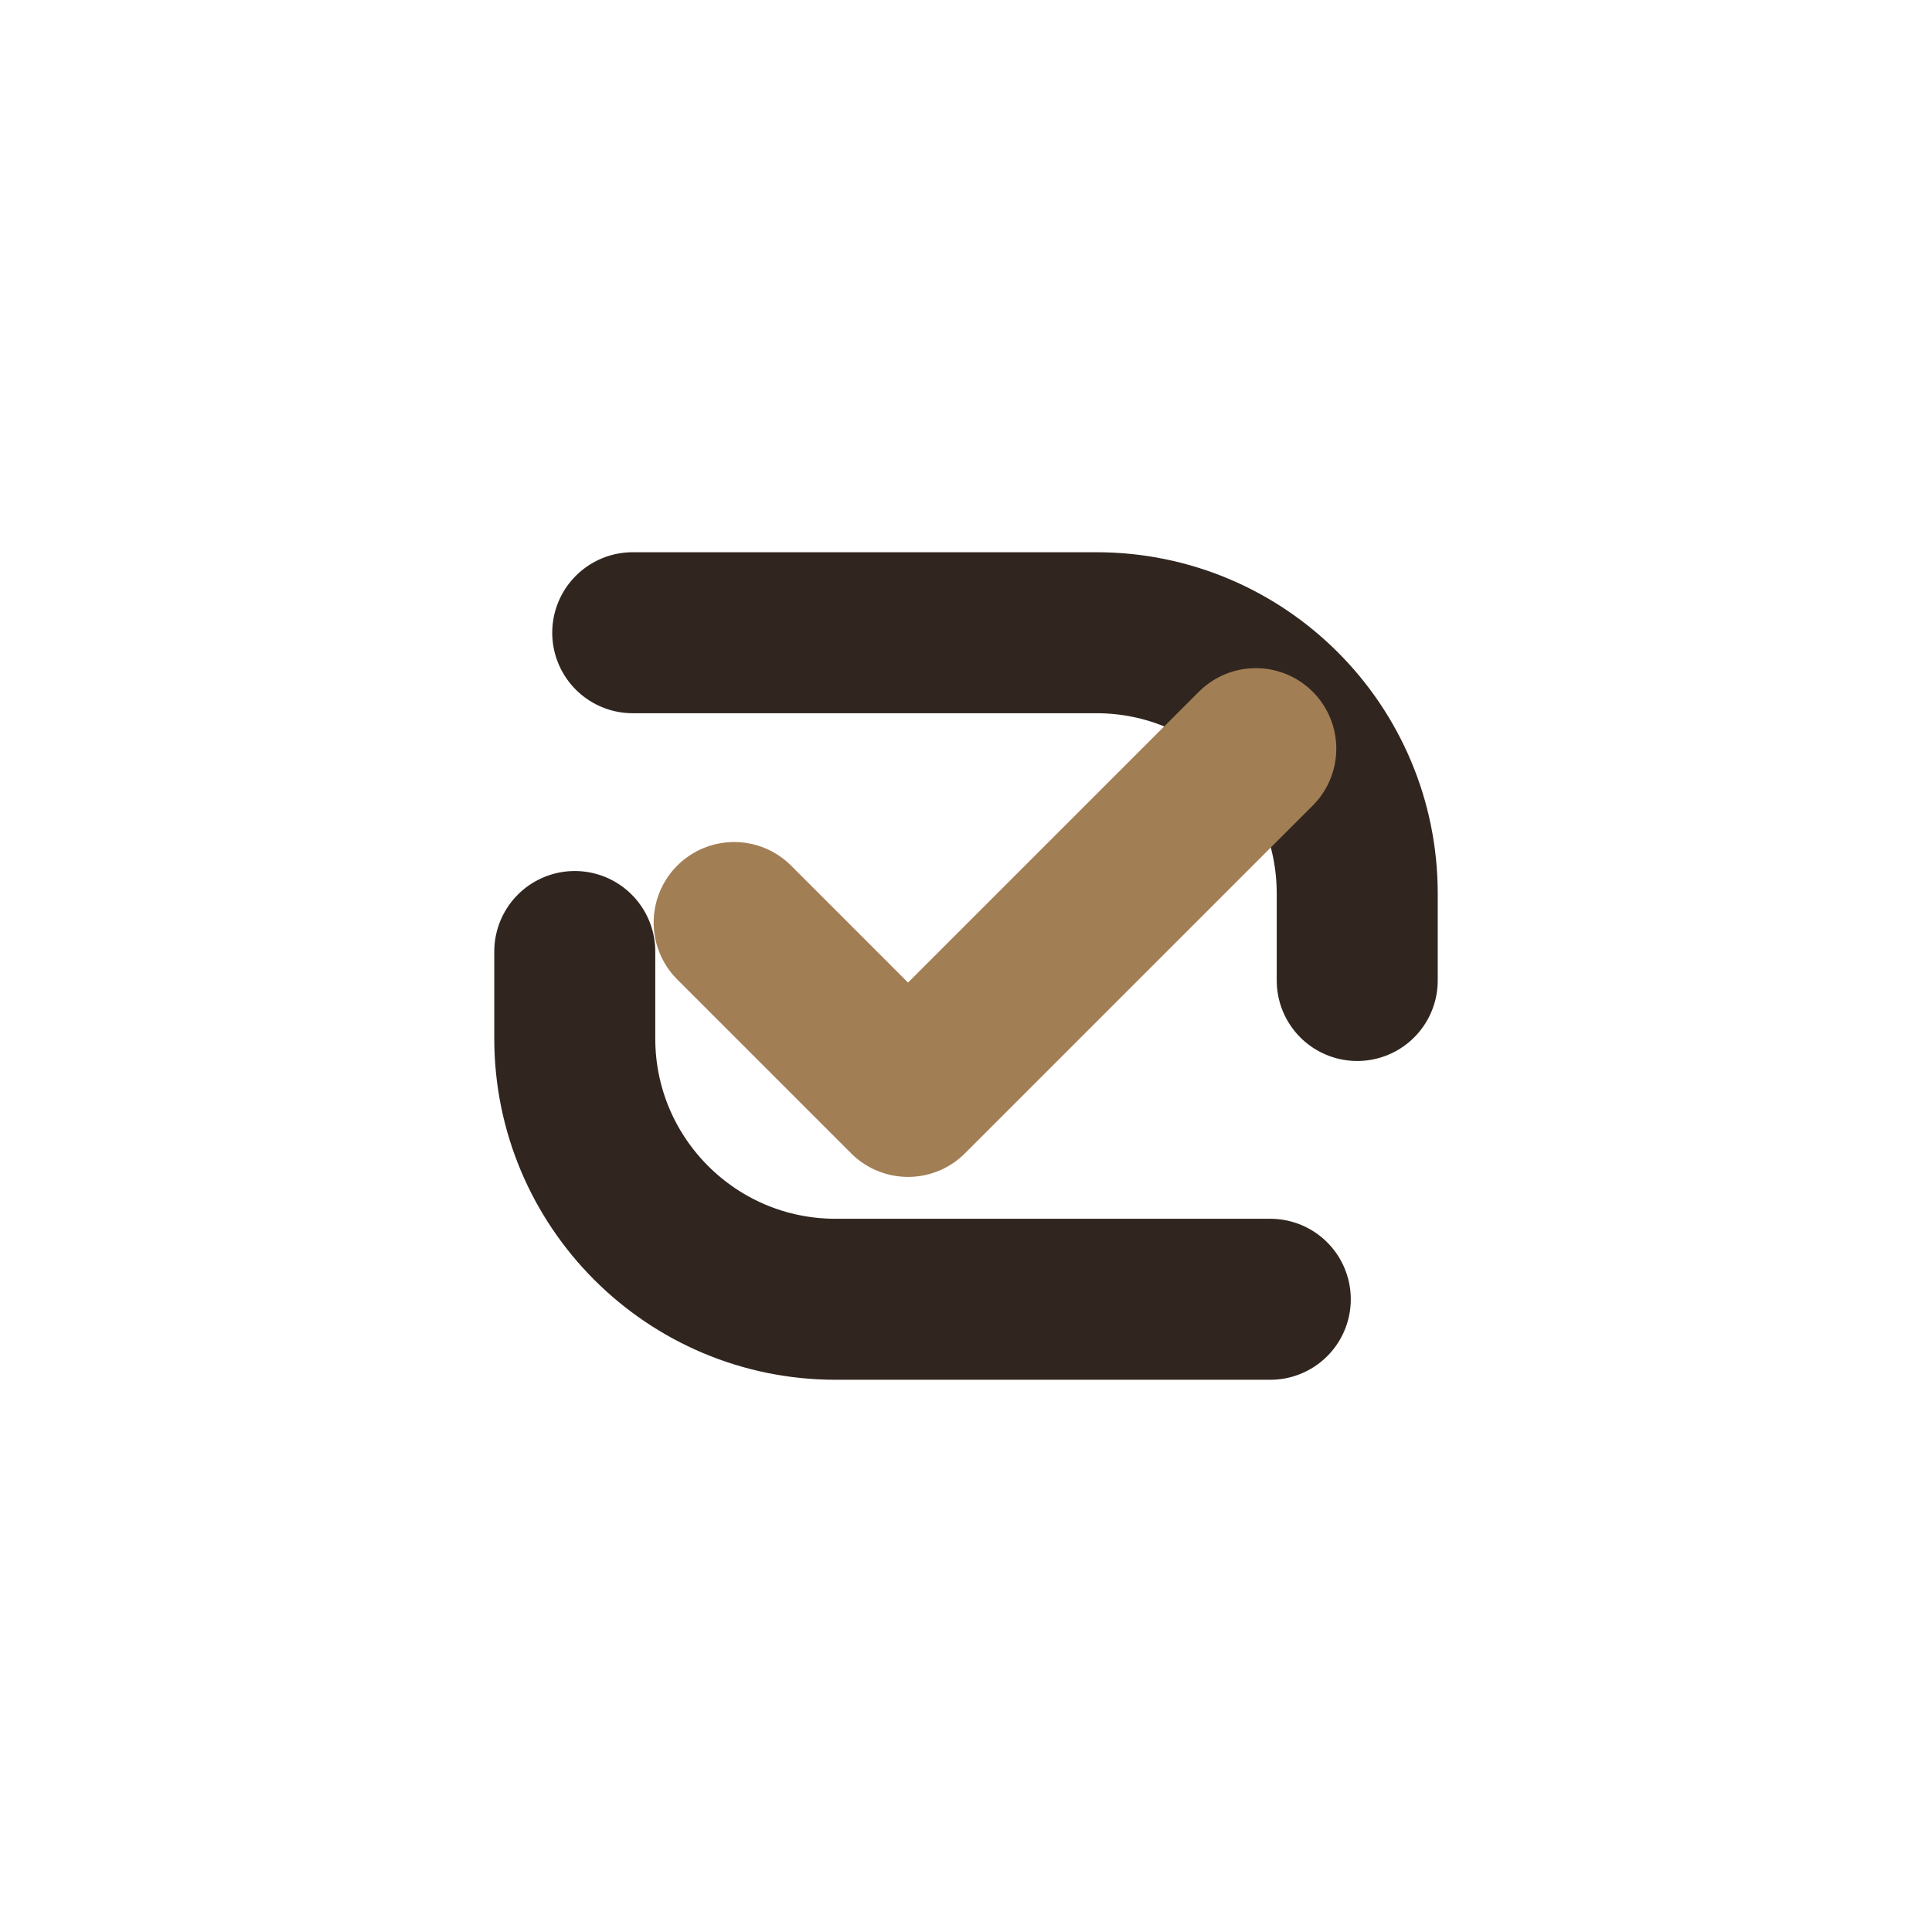
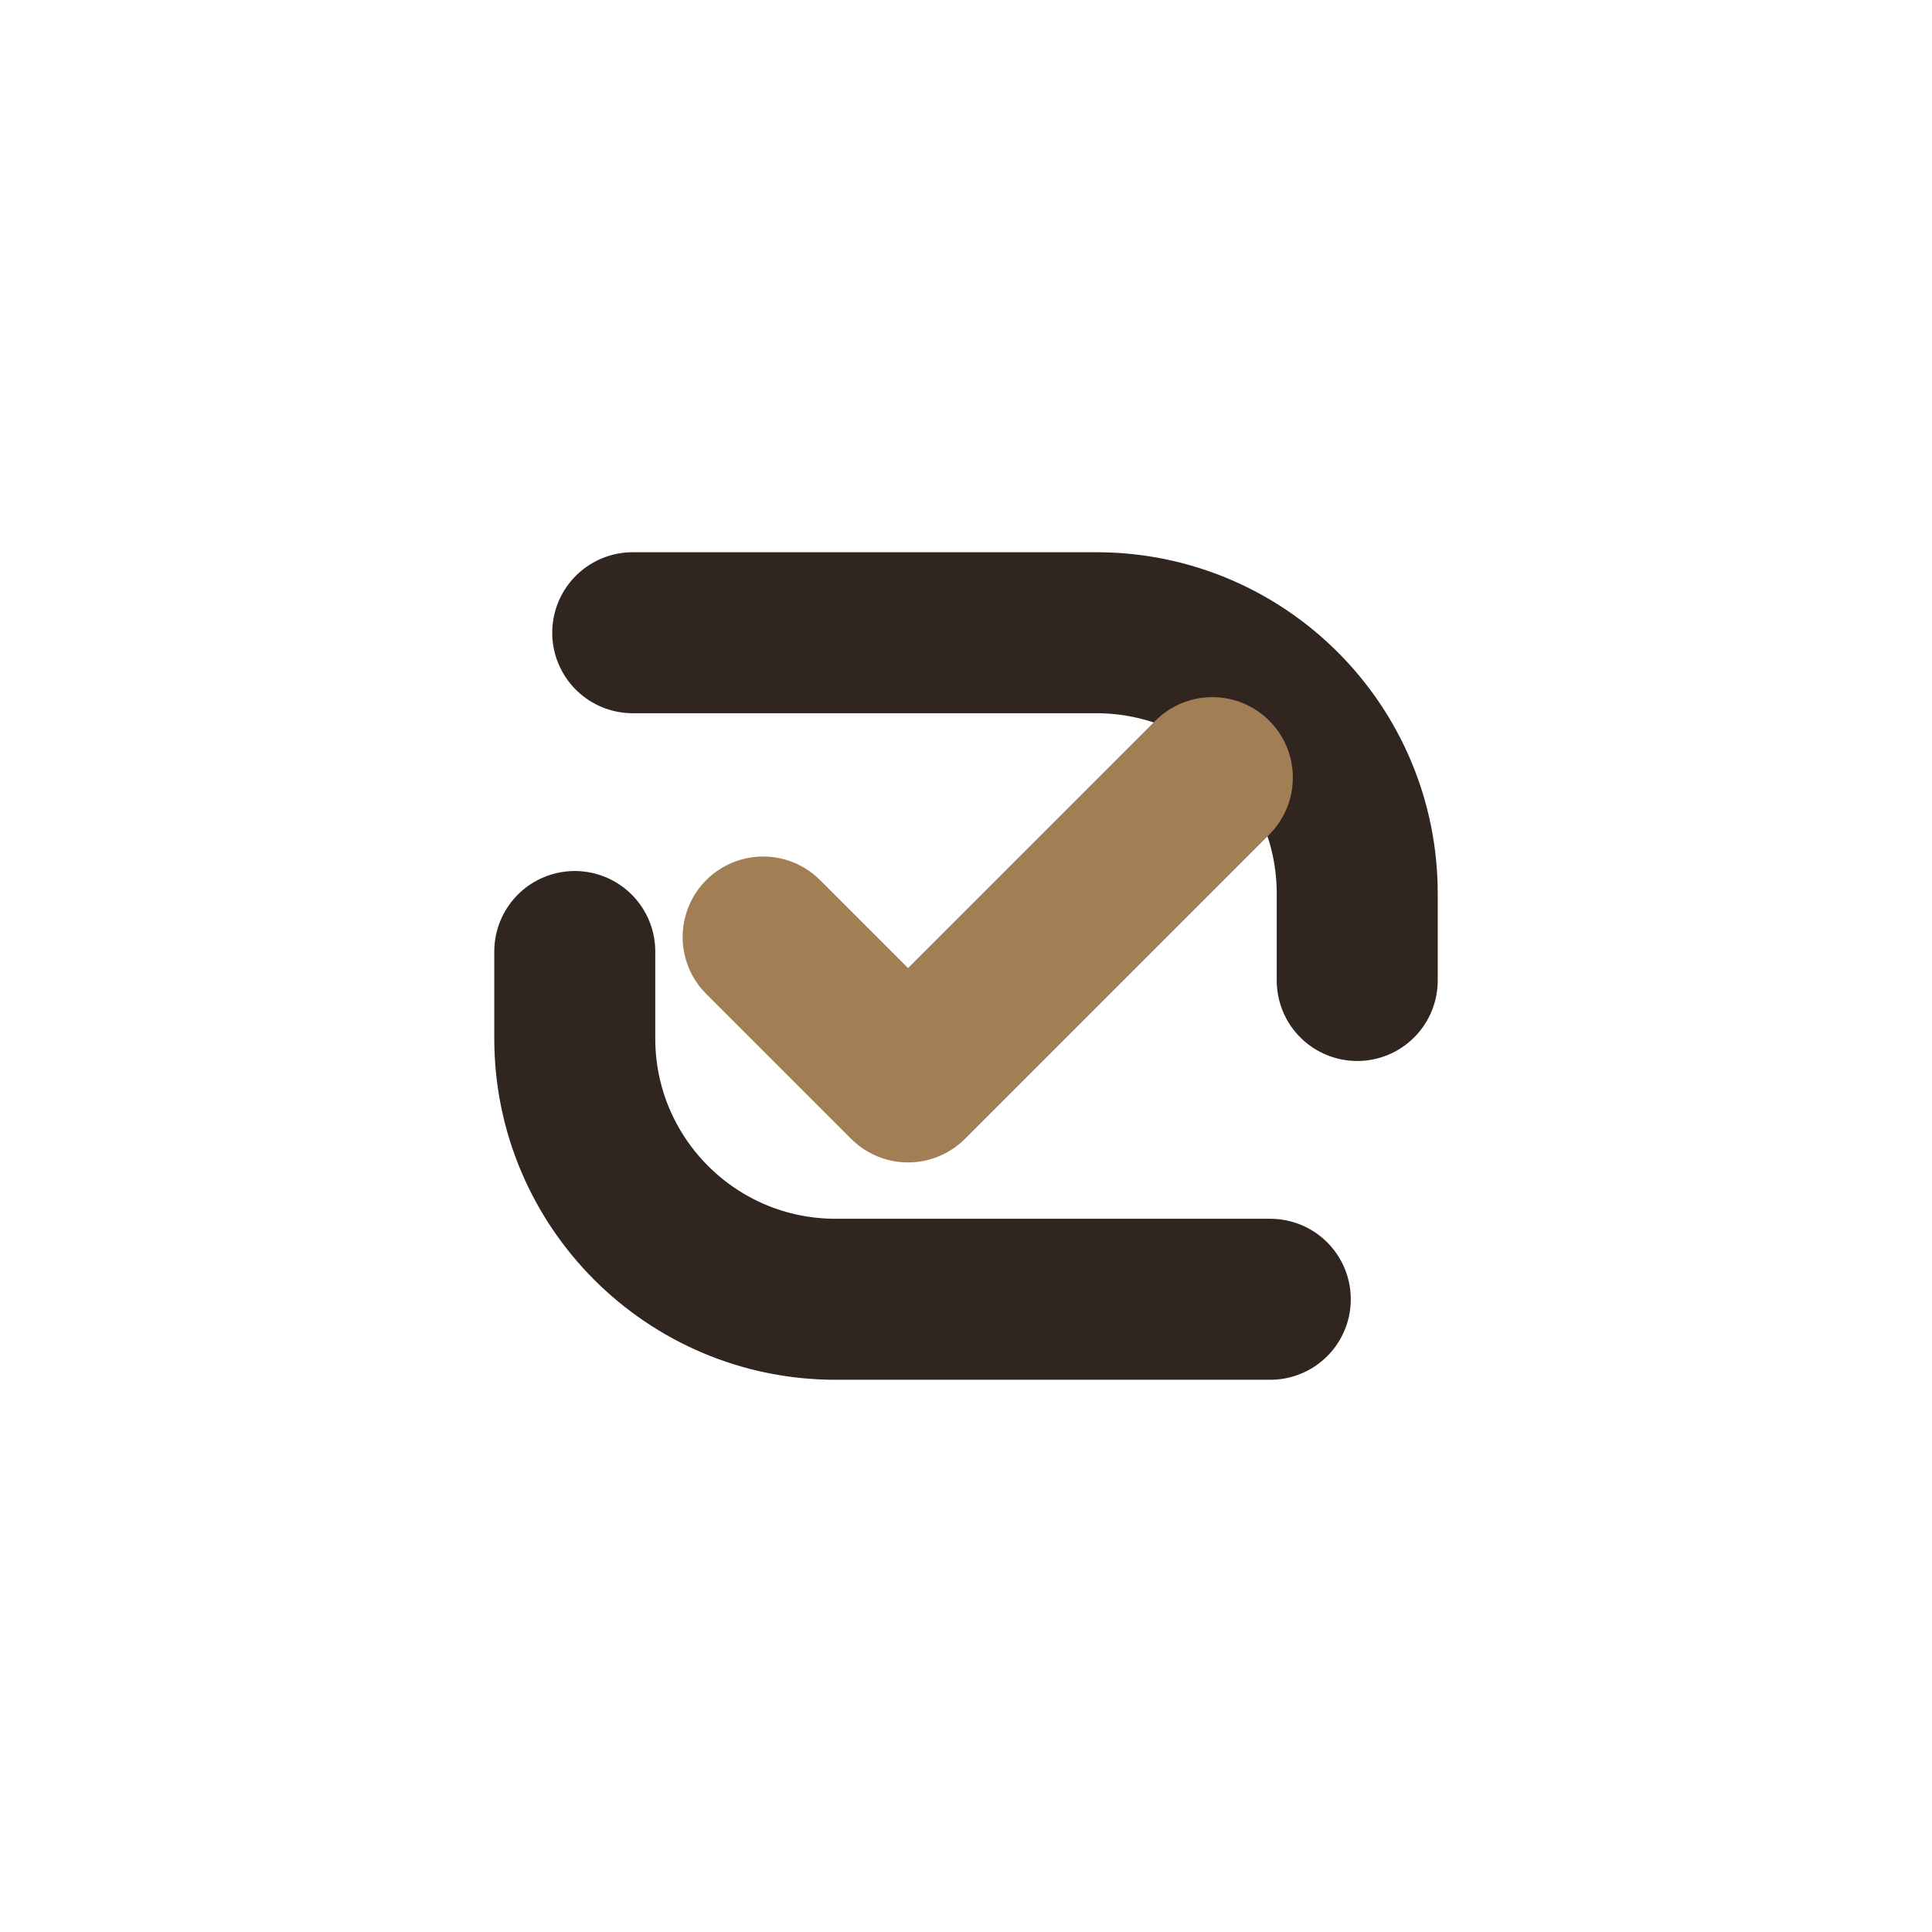
<svg xmlns="http://www.w3.org/2000/svg" width="96" height="96" viewBox="0 0 96 96" fill="none">
  <path d="M31.44 31.44 H54.48 A12.96 12.96 0 0 1 67.44 44.4 V48.72 M63.12 64.56 H41.52 A12.96 12.96 0 0 1 28.56 51.6 V47.28" stroke="#30261F" stroke-width="8" stroke-linecap="round" />
-   <path d="M36.48 45.84 L45.12 54.48 L62.4 37.2" stroke="#A27E55" stroke-width="8" stroke-linecap="round" stroke-linejoin="round" />
+   <path d="M37.92 46.56 L45.12 53.76 L60.24 38.64" stroke="#A27E55" stroke-width="8" stroke-linecap="round" stroke-linejoin="round" />
</svg>
